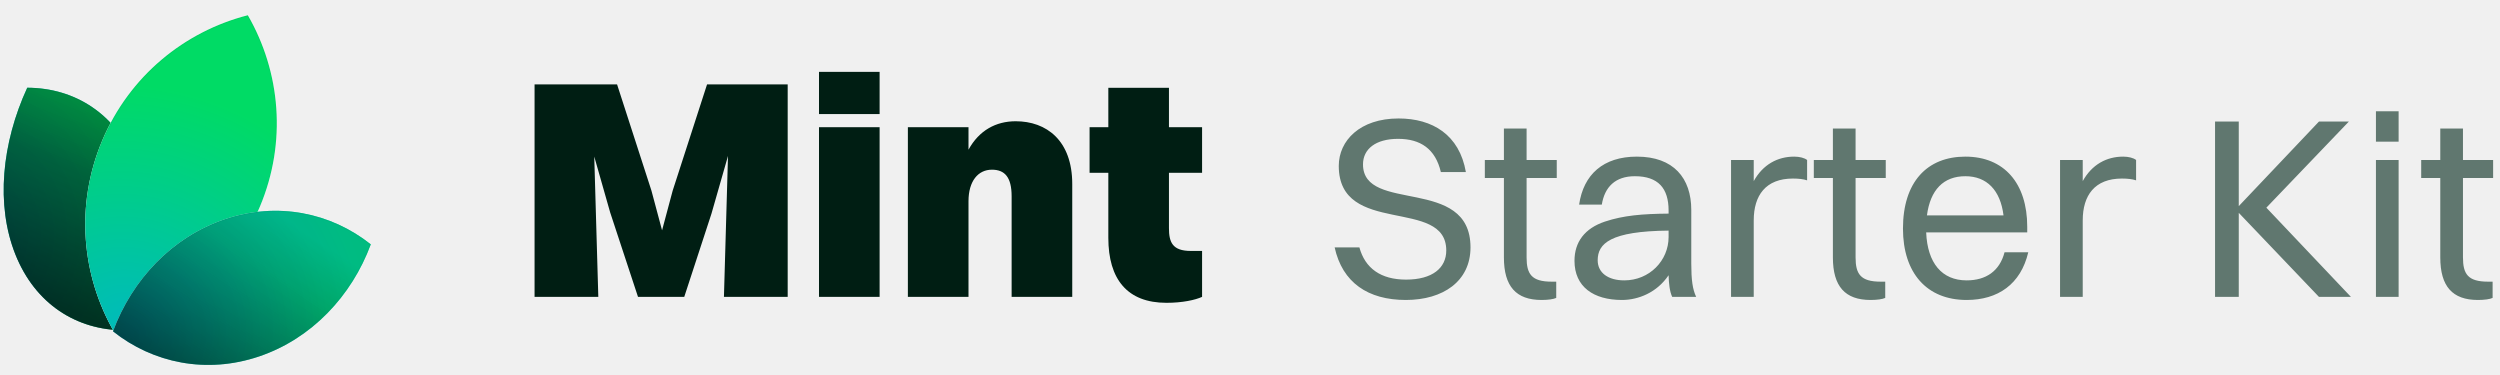
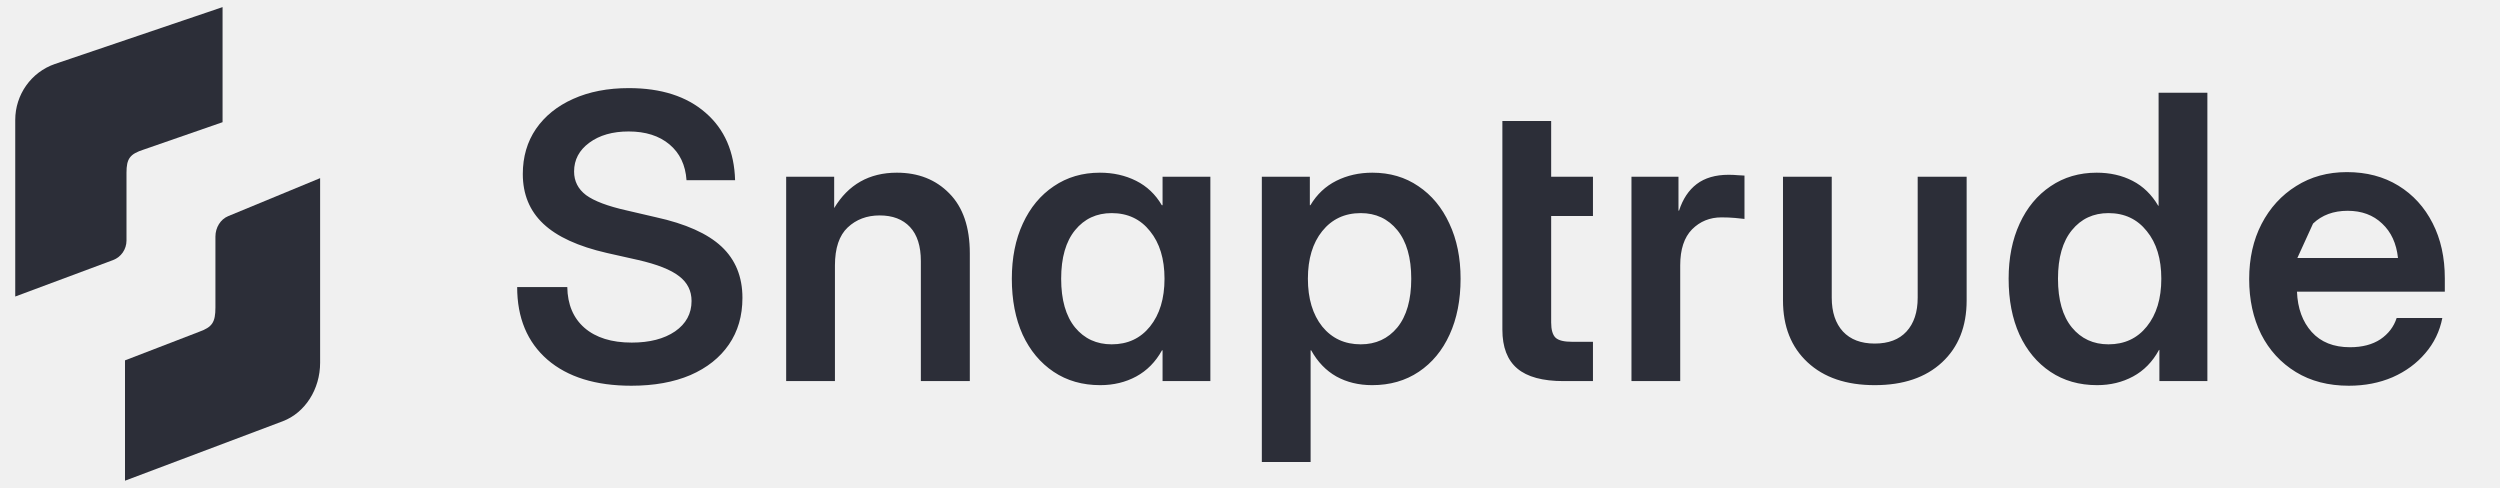
- <svg xmlns="http://www.w3.org/2000/svg" width="160" height="24" viewBox="0 0 160 24" fill="none">
-   <path d="M7.953 21.139C4.896 21.13 2.255 19.458 0.987 16.29C-0.28 13.121 0.109 9.163 1.744 5.615C4.801 5.624 7.442 7.296 8.71 10.465C9.977 13.633 9.588 17.591 7.953 21.139Z" fill="white" />
-   <path d="M7.953 21.139C4.896 21.13 2.255 19.458 0.987 16.29C-0.28 13.121 0.109 9.163 1.744 5.615C4.801 5.624 7.442 7.296 8.71 10.465C9.977 13.633 9.588 17.591 7.953 21.139Z" fill="url(#paint0_radial_115_86)" />
-   <path d="M7.953 21.139C4.896 21.13 2.255 19.458 0.987 16.29C-0.28 13.121 0.109 9.163 1.744 5.615C4.801 5.624 7.442 7.296 8.71 10.465C9.977 13.633 9.588 17.591 7.953 21.139Z" fill="black" fill-opacity="0.5" style="mix-blend-mode:hard-light" />
-   <path d="M7.953 21.139C4.896 21.13 2.255 19.458 0.987 16.29C-0.28 13.121 0.109 9.163 1.744 5.615C4.801 5.624 7.442 7.296 8.71 10.465C9.977 13.633 9.588 17.591 7.953 21.139Z" fill="url(#paint1_linear_115_86)" fill-opacity="0.5" style="mix-blend-mode:hard-light" />
-   <path d="M7.935 21.111C4.897 21.096 2.274 19.431 1.013 16.279C-0.248 13.124 0.136 9.182 1.762 5.643C4.8 5.659 7.423 7.324 8.684 10.476C9.945 13.63 9.561 17.572 7.935 21.111Z" stroke="url(#paint2_linear_115_86)" stroke-opacity="0.05" stroke-width="0.056" />
-   <path d="M7.31 21.257C11.354 20.221 14.884 17.375 16.628 13.236C18.373 9.097 17.945 4.587 15.86 0.976C11.816 2.012 8.287 4.858 6.542 8.998C4.797 13.137 5.225 17.646 7.31 21.257Z" fill="white" />
-   <path d="M7.31 21.257C11.354 20.221 14.884 17.375 16.628 13.236C18.373 9.097 17.945 4.587 15.86 0.976C11.816 2.012 8.287 4.858 6.542 8.998C4.797 13.137 5.225 17.646 7.31 21.257Z" fill="url(#paint3_radial_115_86)" />
-   <path d="M16.602 13.225C14.864 17.349 11.351 20.187 7.324 21.225C5.253 17.624 4.829 13.132 6.568 9.009C8.306 4.885 11.819 2.047 15.846 1.009C17.918 4.61 18.341 9.101 16.602 13.225Z" stroke="url(#paint4_linear_115_86)" stroke-opacity="0.05" stroke-width="0.056" />
-   <path d="M7.234 21.207C9.789 23.237 13.21 23.951 16.577 22.814C19.944 21.677 22.506 18.945 23.73 15.638C21.175 13.608 17.754 12.894 14.387 14.031C11.02 15.168 8.458 17.901 7.234 21.207Z" fill="white" />
-   <path d="M7.234 21.207C9.789 23.237 13.21 23.951 16.577 22.814C19.944 21.677 22.506 18.945 23.73 15.638C21.175 13.608 17.754 12.894 14.387 14.031C11.02 15.168 8.458 17.901 7.234 21.207Z" fill="url(#paint5_radial_115_86)" />
-   <path d="M7.234 21.207C9.789 23.237 13.21 23.951 16.577 22.814C19.944 21.677 22.506 18.945 23.73 15.638C21.175 13.608 17.754 12.894 14.387 14.031C11.02 15.168 8.458 17.901 7.234 21.207Z" fill="black" fill-opacity="0.2" style="mix-blend-mode:hard-light" />
-   <path d="M7.234 21.207C9.789 23.237 13.21 23.951 16.577 22.814C19.944 21.677 22.506 18.945 23.73 15.638C21.175 13.608 17.754 12.894 14.387 14.031C11.02 15.168 8.458 17.901 7.234 21.207Z" fill="url(#paint6_linear_115_86)" fill-opacity="0.5" style="mix-blend-mode:hard-light" />
-   <path d="M16.568 22.787C13.218 23.918 9.814 23.212 7.267 21.198C8.492 17.907 11.044 15.189 14.396 14.058C17.747 12.927 21.15 13.633 23.697 15.648C22.472 18.938 19.92 21.656 16.568 22.787Z" stroke="url(#paint7_linear_115_86)" stroke-opacity="0.05" stroke-width="0.056" />
-   <path d="M34.212 19V5.4H39.492L41.692 12.2L42.372 14.74L43.052 12.2L45.252 5.4H50.412V19H46.332L46.592 9.98L45.532 13.68L43.792 19H40.832L39.052 13.6L38.032 10.02L38.292 19H34.212ZM52.416 7.3V4.6H56.295V7.3H52.416ZM52.416 19V8.14H56.295V19H52.416ZM58.104 19V8.14H61.984V9.58C62.664 8.34 63.744 7.76 65.004 7.76C66.964 7.76 68.624 8.98 68.624 11.78V19H64.744V12.56C64.744 11.34 64.304 10.86 63.484 10.86C62.604 10.86 61.984 11.58 61.984 12.88V19H58.104ZM70.933 15.22V11.06H69.733V8.14H70.933V5.62H74.813V8.14H76.933V11.06H74.813V14.6C74.813 15.5 75.033 16.06 76.213 16.06H76.933V19C76.493 19.2 75.673 19.38 74.653 19.38C72.153 19.38 70.933 17.88 70.933 15.22Z" fill="#001E13" />
-   <path d="M87.232 10.519C87.232 13.687 94.112 11.229 94.112 15.832C94.112 17.994 92.364 19.198 89.971 19.198C87.562 19.198 85.912 18.093 85.417 15.832H87.001C87.364 17.169 88.371 17.895 89.987 17.895C91.671 17.895 92.561 17.152 92.561 16.03C92.561 12.598 85.681 15.155 85.681 10.618C85.681 9.001 87.034 7.582 89.509 7.582C91.671 7.582 93.403 8.621 93.816 11.014H92.215C91.868 9.529 90.912 8.886 89.476 8.886C88.057 8.886 87.232 9.529 87.232 10.519ZM96.25 16.476V11.393H95.029V10.239H96.25V8.226H97.702V10.239H99.632V11.393H97.702V16.476C97.702 17.532 98.015 18.026 99.302 18.026H99.599V19.066C99.434 19.148 99.071 19.198 98.659 19.198C97.025 19.198 96.25 18.323 96.25 16.476ZM102.516 13.093H101.064C101.345 11.162 102.615 10.024 104.76 10.024C107.103 10.024 108.242 11.393 108.242 13.44V16.888C108.242 17.895 108.324 18.521 108.555 19H107.021C106.856 18.654 106.806 18.142 106.79 17.614C106.047 18.72 104.859 19.198 103.803 19.198C101.988 19.198 100.767 18.357 100.767 16.69C100.767 15.486 101.427 14.611 102.714 14.182C103.902 13.786 105.107 13.687 106.79 13.671V13.473C106.79 12.053 106.13 11.278 104.628 11.278C103.374 11.278 102.698 11.971 102.516 13.093ZM102.252 16.657C102.252 17.465 102.929 17.944 103.952 17.944C105.569 17.944 106.79 16.674 106.79 15.172V14.759C103.061 14.793 102.252 15.585 102.252 16.657ZM110.787 19V10.239H112.239V11.591C112.833 10.519 113.774 10.024 114.83 10.024C115.176 10.024 115.49 10.107 115.655 10.239V11.542C115.407 11.46 115.094 11.427 114.747 11.427C112.998 11.427 112.239 12.515 112.239 14.1V19H110.787ZM117.305 16.476V11.393H116.084V10.239H117.305V8.226H118.757V10.239H120.688V11.393H118.757V16.476C118.757 17.532 119.071 18.026 120.358 18.026H120.655V19.066C120.49 19.148 120.127 19.198 119.714 19.198C118.081 19.198 117.305 18.323 117.305 16.476ZM129.809 16.145C129.33 18.192 127.862 19.198 125.865 19.198C123.324 19.198 121.79 17.482 121.79 14.627C121.79 11.658 123.324 10.024 125.783 10.024C128.258 10.024 129.743 11.723 129.743 14.512V14.875H123.275C123.357 16.838 124.281 17.944 125.865 17.944C127.103 17.944 127.977 17.35 128.291 16.145H129.809ZM125.783 11.278C124.38 11.278 123.539 12.152 123.324 13.786H128.225C128.027 12.169 127.152 11.278 125.783 11.278ZM131.843 19V10.239H133.295V11.591C133.889 10.519 134.829 10.024 135.885 10.024C136.232 10.024 136.545 10.107 136.71 10.239V11.542C136.463 11.46 136.149 11.427 135.803 11.427C134.054 11.427 133.295 12.515 133.295 14.1V19H131.843ZM141.763 19V7.78H143.281V13.192L148.413 7.78H150.327L145.047 13.291L150.459 19H148.413L143.281 13.621V19H141.763ZM152.06 9.067V7.12H153.512V9.067H152.06ZM152.06 19V10.239H153.512V19H152.06ZM156.178 16.476V11.393H154.957V10.239H156.178V8.226H157.63V10.239H159.56V11.393H157.63V16.476C157.63 17.532 157.943 18.026 159.23 18.026H159.527V19.066C159.362 19.148 158.999 19.198 158.587 19.198C156.953 19.198 156.178 18.323 156.178 16.476Z" fill="#002719" fill-opacity="0.6" />
-   <defs>
-     <radialGradient id="paint0_radial_115_86" cx="0" cy="0" r="1" gradientUnits="userSpaceOnUse" gradientTransform="translate(-3.00503 15.023) rotate(-10.029) scale(17.9572 17.784)">
-       <stop stop-color="#00B0BB" />
-       <stop offset="1" stop-color="#00DB65" />
-     </radialGradient>
-     <linearGradient id="paint1_linear_115_86" x1="7.39" y1="4.813" x2="1.63" y2="18.689" gradientUnits="userSpaceOnUse">
-       <stop stop-color="#18E299" />
-       <stop offset="1" />
-     </linearGradient>
-     <linearGradient id="paint2_linear_115_86" x1="7.948" y1="8.016" x2="1.761" y2="18.746" gradientUnits="userSpaceOnUse">
-       <stop />
-       <stop offset="1" stop-opacity="0" />
-     </linearGradient>
-     <radialGradient id="paint3_radial_115_86" cx="0" cy="0" r="1" gradientUnits="userSpaceOnUse" gradientTransform="translate(8.11404 20.8822) rotate(-75.7542) scale(21.6246 23.7772)">
-       <stop stop-color="#00BBBB" />
-       <stop offset="0.713" stop-color="#00DB65" />
-     </radialGradient>
-     <linearGradient id="paint4_linear_115_86" x1="7.602" y1="5.871" x2="15.556" y2="16.372" gradientUnits="userSpaceOnUse">
-       <stop />
-       <stop offset="1" stop-opacity="0" />
-     </linearGradient>
-     <radialGradient id="paint5_radial_115_86" cx="0" cy="0" r="1" gradientUnits="userSpaceOnUse" gradientTransform="translate(7.84537 21.5181) rotate(-20.3525) scale(18.5603 17.32)">
-       <stop stop-color="#00B0BB" />
-       <stop offset="1" stop-color="#00DB65" />
-     </radialGradient>
-     <linearGradient id="paint6_linear_115_86" x1="16.808" y1="13.007" x2="10.041" y2="22.994" gradientUnits="userSpaceOnUse">
-       <stop stop-color="#00B1BC" />
-       <stop offset="1" />
-     </linearGradient>
-     <linearGradient id="paint7_linear_115_86" x1="16.808" y1="13.007" x2="14.169" y2="23.841" gradientUnits="userSpaceOnUse">
-       <stop />
-       <stop offset="1" stop-opacity="0" />
-     </linearGradient>
-   </defs>
+ <svg xmlns="http://www.w3.org/2000/svg" width="82" height="16" viewBox="0 0 82 16" fill="none">
+   <path d="M4.149 5.667C4.149 5.202 4.26 5.052 4.716 4.905L7.3 4.008V0.233L1.8 2.099C1.023 2.367 0.5 3.104 0.5 3.934V9.726L3.707 8.531C3.972 8.433 4.149 8.176 4.149 7.891V5.667Z" fill="#2C2E38" />
+   <path d="M10.5 5.843L7.481 7.091C7.233 7.194 7.066 7.463 7.066 7.76V10.086C7.066 10.572 6.961 10.729 6.532 10.883L4.1 11.82V15.767L9.277 13.816C10.008 13.537 10.5 12.766 10.5 11.898V5.843Z" fill="#2C2E38" />
+   <path d="M20.709 12.652C19.536 12.652 18.618 12.367 17.954 11.795C17.294 11.22 16.963 10.426 16.963 9.415H18.607C18.616 9.986 18.804 10.433 19.172 10.754C19.545 11.076 20.061 11.237 20.721 11.237C21.309 11.237 21.783 11.114 22.143 10.869C22.503 10.619 22.683 10.287 22.683 9.872C22.683 9.538 22.547 9.267 22.276 9.06C22.006 8.848 21.555 8.67 20.924 8.526L19.909 8.298C18.965 8.082 18.269 7.763 17.82 7.339C17.372 6.916 17.148 6.372 17.148 5.708C17.148 5.145 17.291 4.652 17.579 4.229C17.871 3.806 18.277 3.478 18.798 3.245C19.323 3.008 19.932 2.89 20.626 2.89C21.684 2.89 22.522 3.158 23.14 3.696C23.762 4.233 24.085 4.972 24.111 5.911H22.518C22.484 5.412 22.297 5.02 21.959 4.737C21.62 4.453 21.174 4.312 20.62 4.312C20.095 4.312 19.665 4.434 19.331 4.68C18.997 4.925 18.83 5.24 18.83 5.625C18.83 5.943 18.961 6.201 19.223 6.4C19.49 6.595 19.932 6.762 20.55 6.901L21.508 7.124C22.49 7.339 23.209 7.661 23.666 8.088C24.123 8.516 24.352 9.076 24.352 9.771C24.352 10.359 24.204 10.869 23.908 11.3C23.611 11.732 23.19 12.066 22.645 12.303C22.099 12.536 21.453 12.652 20.709 12.652ZM27.386 8.71V12.5H25.786V5.797H27.361V6.825C27.826 6.051 28.512 5.664 29.417 5.664C30.12 5.664 30.693 5.89 31.137 6.343C31.586 6.796 31.81 7.452 31.81 8.311V12.5H30.204V8.564C30.204 8.074 30.086 7.701 29.849 7.447C29.612 7.193 29.28 7.066 28.852 7.066C28.433 7.066 28.084 7.198 27.805 7.46C27.526 7.722 27.386 8.139 27.386 8.71ZM36.088 12.633C35.504 12.633 34.994 12.487 34.559 12.195C34.123 11.903 33.784 11.497 33.543 10.977C33.306 10.452 33.188 9.84 33.188 9.142C33.188 8.457 33.308 7.854 33.549 7.333C33.791 6.808 34.129 6.4 34.565 6.108C35.001 5.812 35.504 5.664 36.076 5.664C36.511 5.664 36.907 5.752 37.263 5.93C37.618 6.108 37.9 6.375 38.107 6.73H38.132V5.797H39.7V12.5H38.132V11.491H38.113C37.902 11.872 37.62 12.157 37.269 12.348C36.918 12.538 36.524 12.633 36.088 12.633ZM36.463 11.294C36.988 11.294 37.407 11.099 37.72 10.71C38.037 10.316 38.196 9.794 38.196 9.142C38.196 8.49 38.037 7.97 37.72 7.581C37.407 7.187 36.988 6.99 36.463 6.99C35.968 6.99 35.568 7.176 35.263 7.549C34.959 7.921 34.806 8.452 34.806 9.142C34.806 9.836 34.959 10.369 35.263 10.742C35.568 11.11 35.968 11.294 36.463 11.294ZM41.388 15.153V5.797H42.963V6.73H42.982C43.193 6.375 43.477 6.108 43.832 5.93C44.188 5.752 44.581 5.664 45.013 5.664C45.588 5.664 46.092 5.812 46.524 6.108C46.959 6.4 47.298 6.808 47.539 7.333C47.785 7.854 47.907 8.457 47.907 9.142C47.907 9.84 47.787 10.452 47.546 10.977C47.309 11.497 46.972 11.903 46.536 12.195C46.1 12.487 45.59 12.633 45.007 12.633C44.566 12.633 44.175 12.538 43.832 12.348C43.494 12.157 43.219 11.872 43.007 11.491H42.988V15.153H41.388ZM44.632 11.294C45.127 11.294 45.527 11.11 45.832 10.742C46.136 10.369 46.289 9.836 46.289 9.142C46.289 8.452 46.136 7.921 45.832 7.549C45.527 7.176 45.127 6.99 44.632 6.99C44.107 6.99 43.686 7.187 43.369 7.581C43.056 7.97 42.899 8.49 42.899 9.142C42.899 9.794 43.056 10.316 43.369 10.71C43.686 11.099 44.107 11.294 44.632 11.294ZM52.249 5.797V7.085H50.878V10.577C50.878 10.818 50.927 10.985 51.024 11.078C51.121 11.167 51.301 11.211 51.563 11.211H52.249V12.5H51.284C50.599 12.5 50.093 12.363 49.767 12.087C49.441 11.812 49.278 11.387 49.278 10.812V3.969H50.878V5.797H52.249ZM53.512 12.5V5.797H55.054V6.908H55.073C55.196 6.527 55.389 6.237 55.651 6.038C55.918 5.835 56.267 5.733 56.698 5.733C56.809 5.733 56.906 5.738 56.99 5.746C57.079 5.75 57.156 5.755 57.219 5.759V7.181C57.16 7.172 57.058 7.162 56.914 7.149C56.77 7.136 56.62 7.13 56.464 7.13C56.083 7.13 55.761 7.261 55.499 7.523C55.241 7.786 55.111 8.179 55.111 8.704V12.5H53.512ZM61.491 12.633C60.56 12.633 59.825 12.384 59.288 11.884C58.751 11.385 58.482 10.708 58.482 9.853V5.797H60.081V9.764C60.081 10.238 60.204 10.608 60.45 10.875C60.695 11.137 61.042 11.269 61.491 11.269C61.944 11.269 62.291 11.137 62.532 10.875C62.777 10.608 62.9 10.238 62.9 9.764V5.797H64.506V9.853C64.506 10.708 64.237 11.385 63.7 11.884C63.162 12.384 62.426 12.633 61.491 12.633ZM68.784 12.633C68.2 12.633 67.69 12.487 67.254 12.195C66.818 11.903 66.48 11.497 66.239 10.977C66.001 10.452 65.883 9.84 65.883 9.142C65.883 8.457 66.004 7.854 66.245 7.333C66.486 6.808 66.825 6.4 67.26 6.108C67.696 5.812 68.2 5.664 68.771 5.664C69.207 5.664 69.599 5.752 69.945 5.93C70.293 6.108 70.574 6.381 70.79 6.749H70.802V3.042H72.402V12.5H70.828V11.478H70.815C70.603 11.867 70.32 12.157 69.965 12.348C69.613 12.538 69.22 12.633 68.784 12.633ZM69.158 11.294C69.683 11.294 70.102 11.099 70.415 10.71C70.733 10.316 70.891 9.794 70.891 9.142C70.891 8.49 70.733 7.97 70.415 7.581C70.102 7.187 69.683 6.99 69.158 6.99C68.663 6.99 68.263 7.176 67.959 7.549C67.654 7.921 67.502 8.452 67.502 9.142C67.502 9.836 67.654 10.369 67.959 10.742C68.263 11.11 68.663 11.294 69.158 11.294ZM77.042 12.652C76.373 12.652 75.793 12.502 75.303 12.202C74.812 11.901 74.433 11.489 74.166 10.964C73.904 10.435 73.773 9.832 73.773 9.155C73.773 8.473 73.908 7.87 74.179 7.346C74.454 6.817 74.833 6.402 75.315 6.102C75.798 5.797 76.352 5.645 76.978 5.645C77.622 5.645 78.184 5.793 78.667 6.089C79.149 6.385 79.524 6.796 79.79 7.32C80.057 7.841 80.19 8.444 80.19 9.129V9.567H75.341C75.362 10.113 75.523 10.553 75.823 10.888C76.124 11.222 76.543 11.389 77.08 11.389C77.482 11.389 77.814 11.302 78.077 11.129C78.339 10.951 78.517 10.718 78.61 10.431H80.108C80.023 10.867 79.837 11.252 79.549 11.586C79.266 11.92 78.908 12.183 78.477 12.373C78.045 12.559 77.567 12.652 77.042 12.652ZM75.353 8.463H78.654C78.603 7.985 78.43 7.608 78.134 7.333C77.842 7.054 77.465 6.914 77.004 6.914C76.538 6.914 76.16 7.054 75.868 7.333C75.58 7.608 75.409 7.985" fill="#2C2E38" />
</svg>
